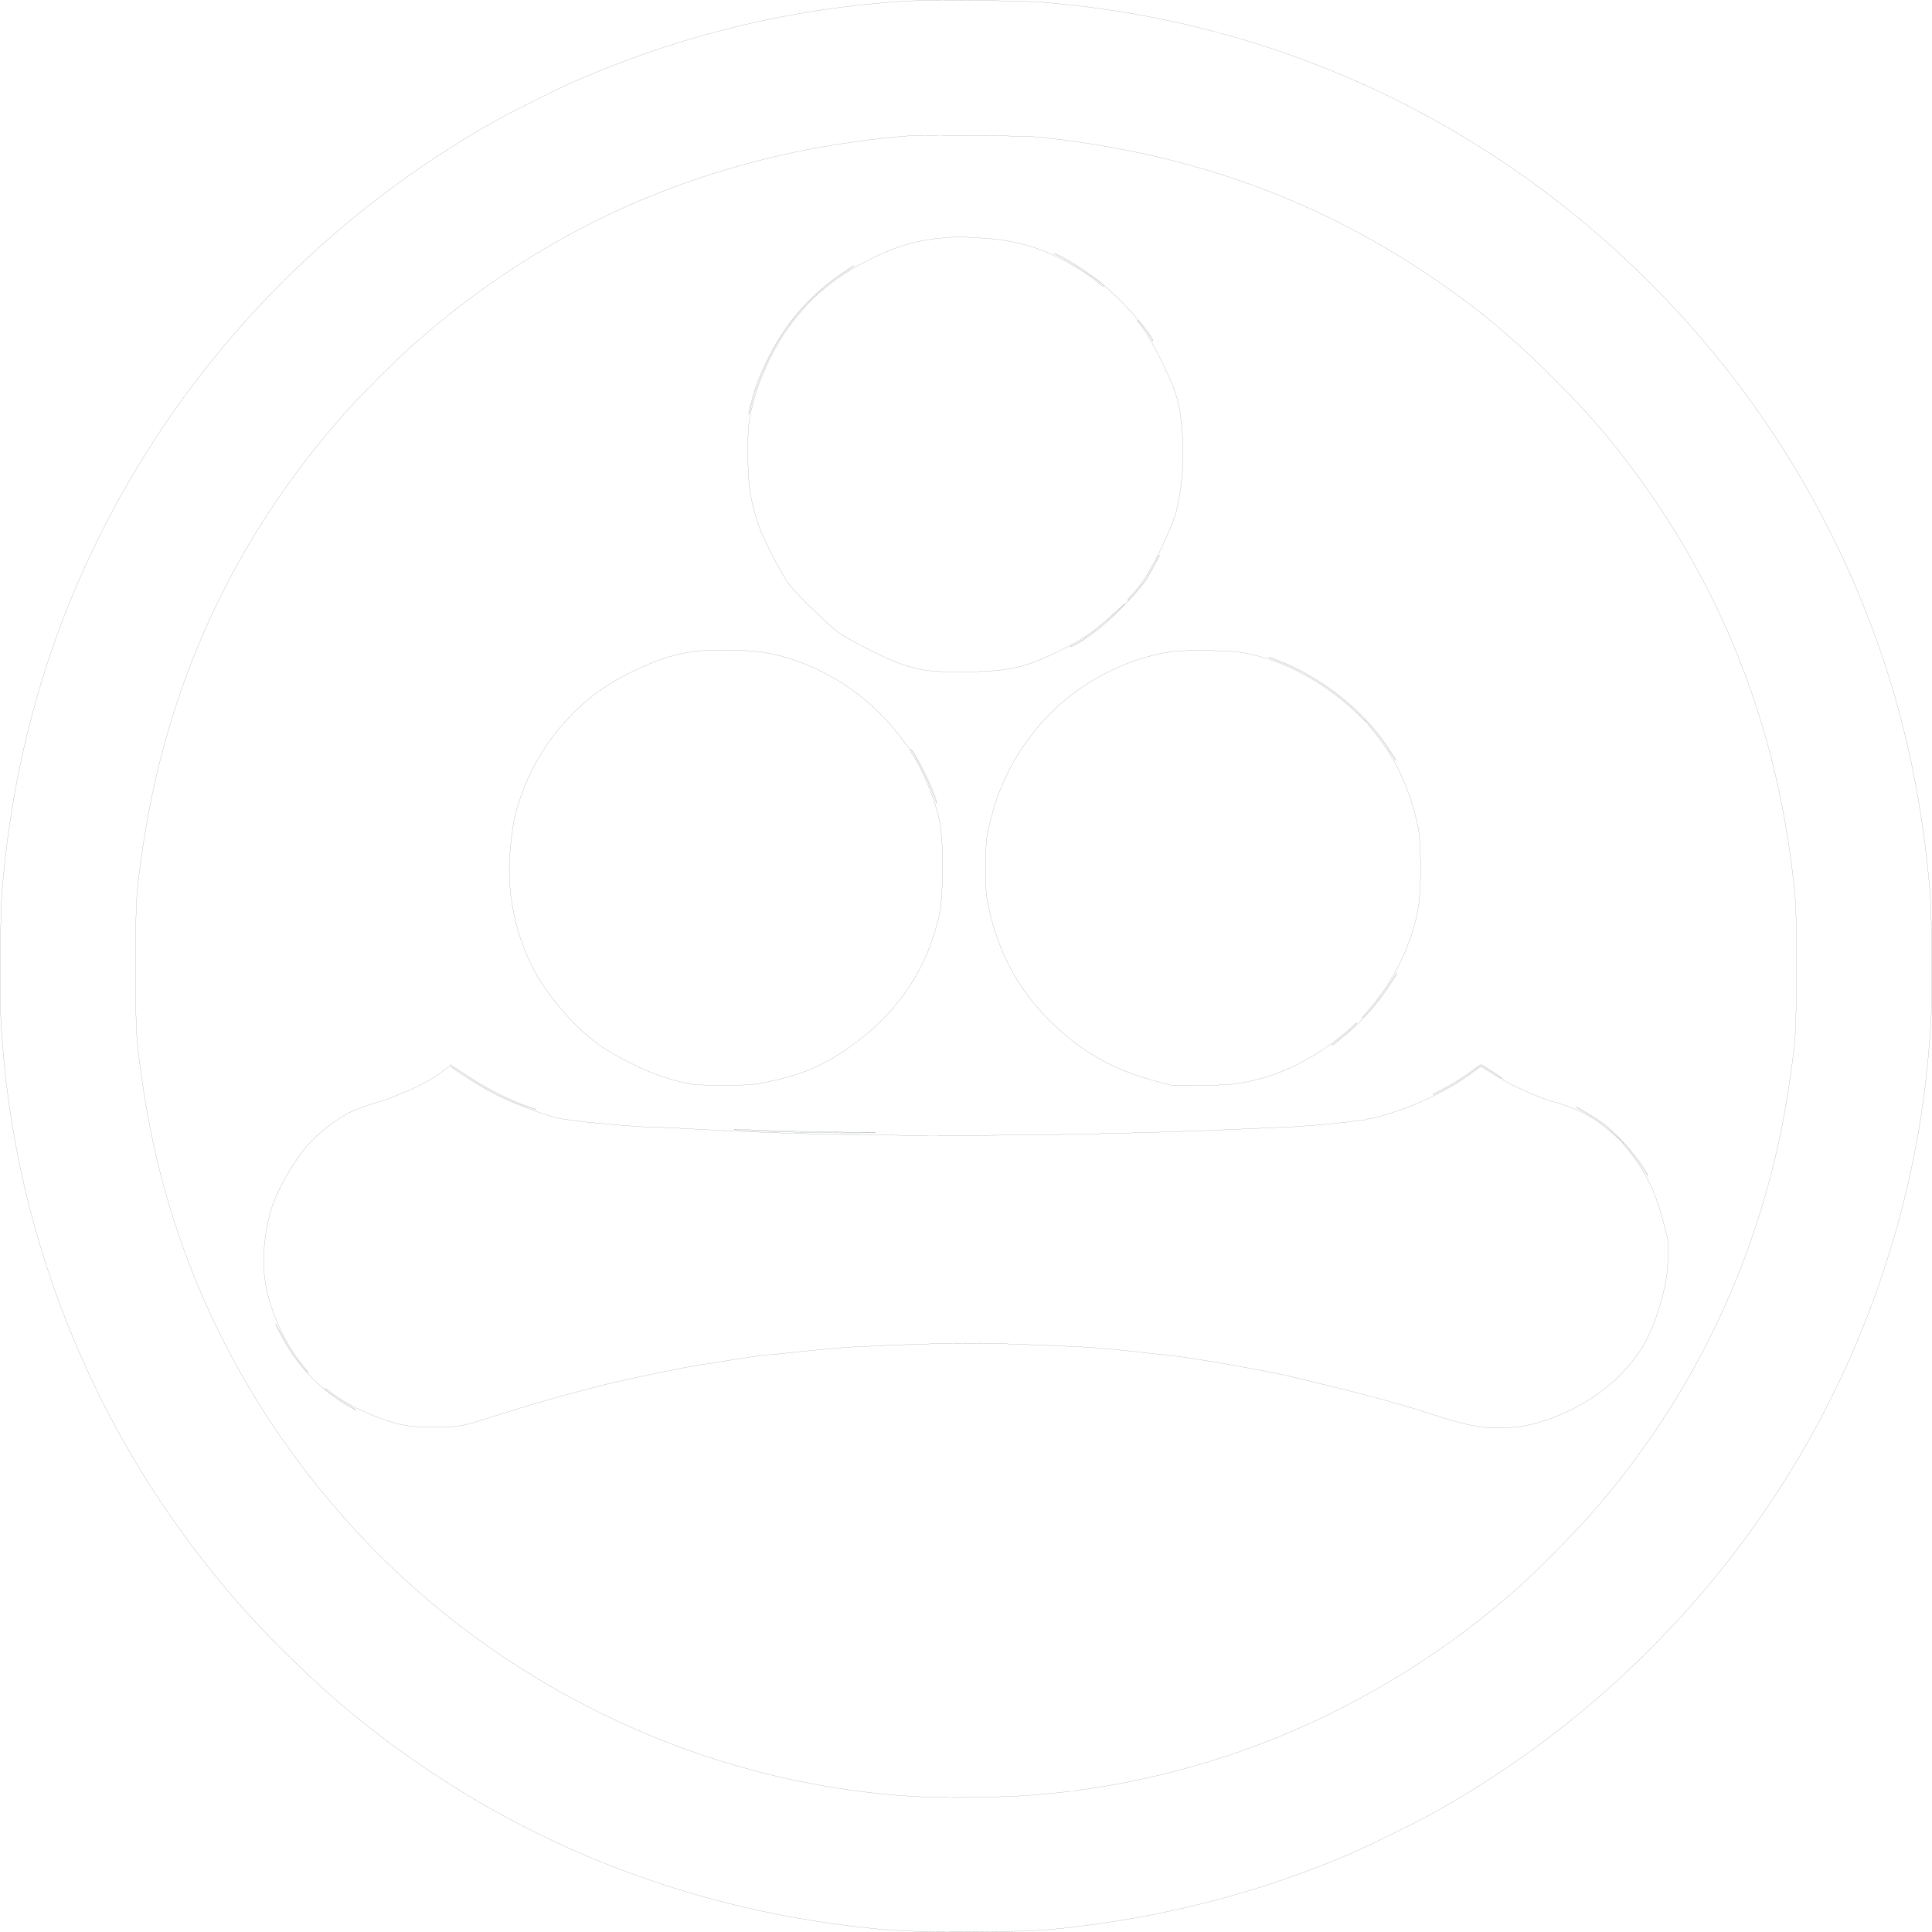
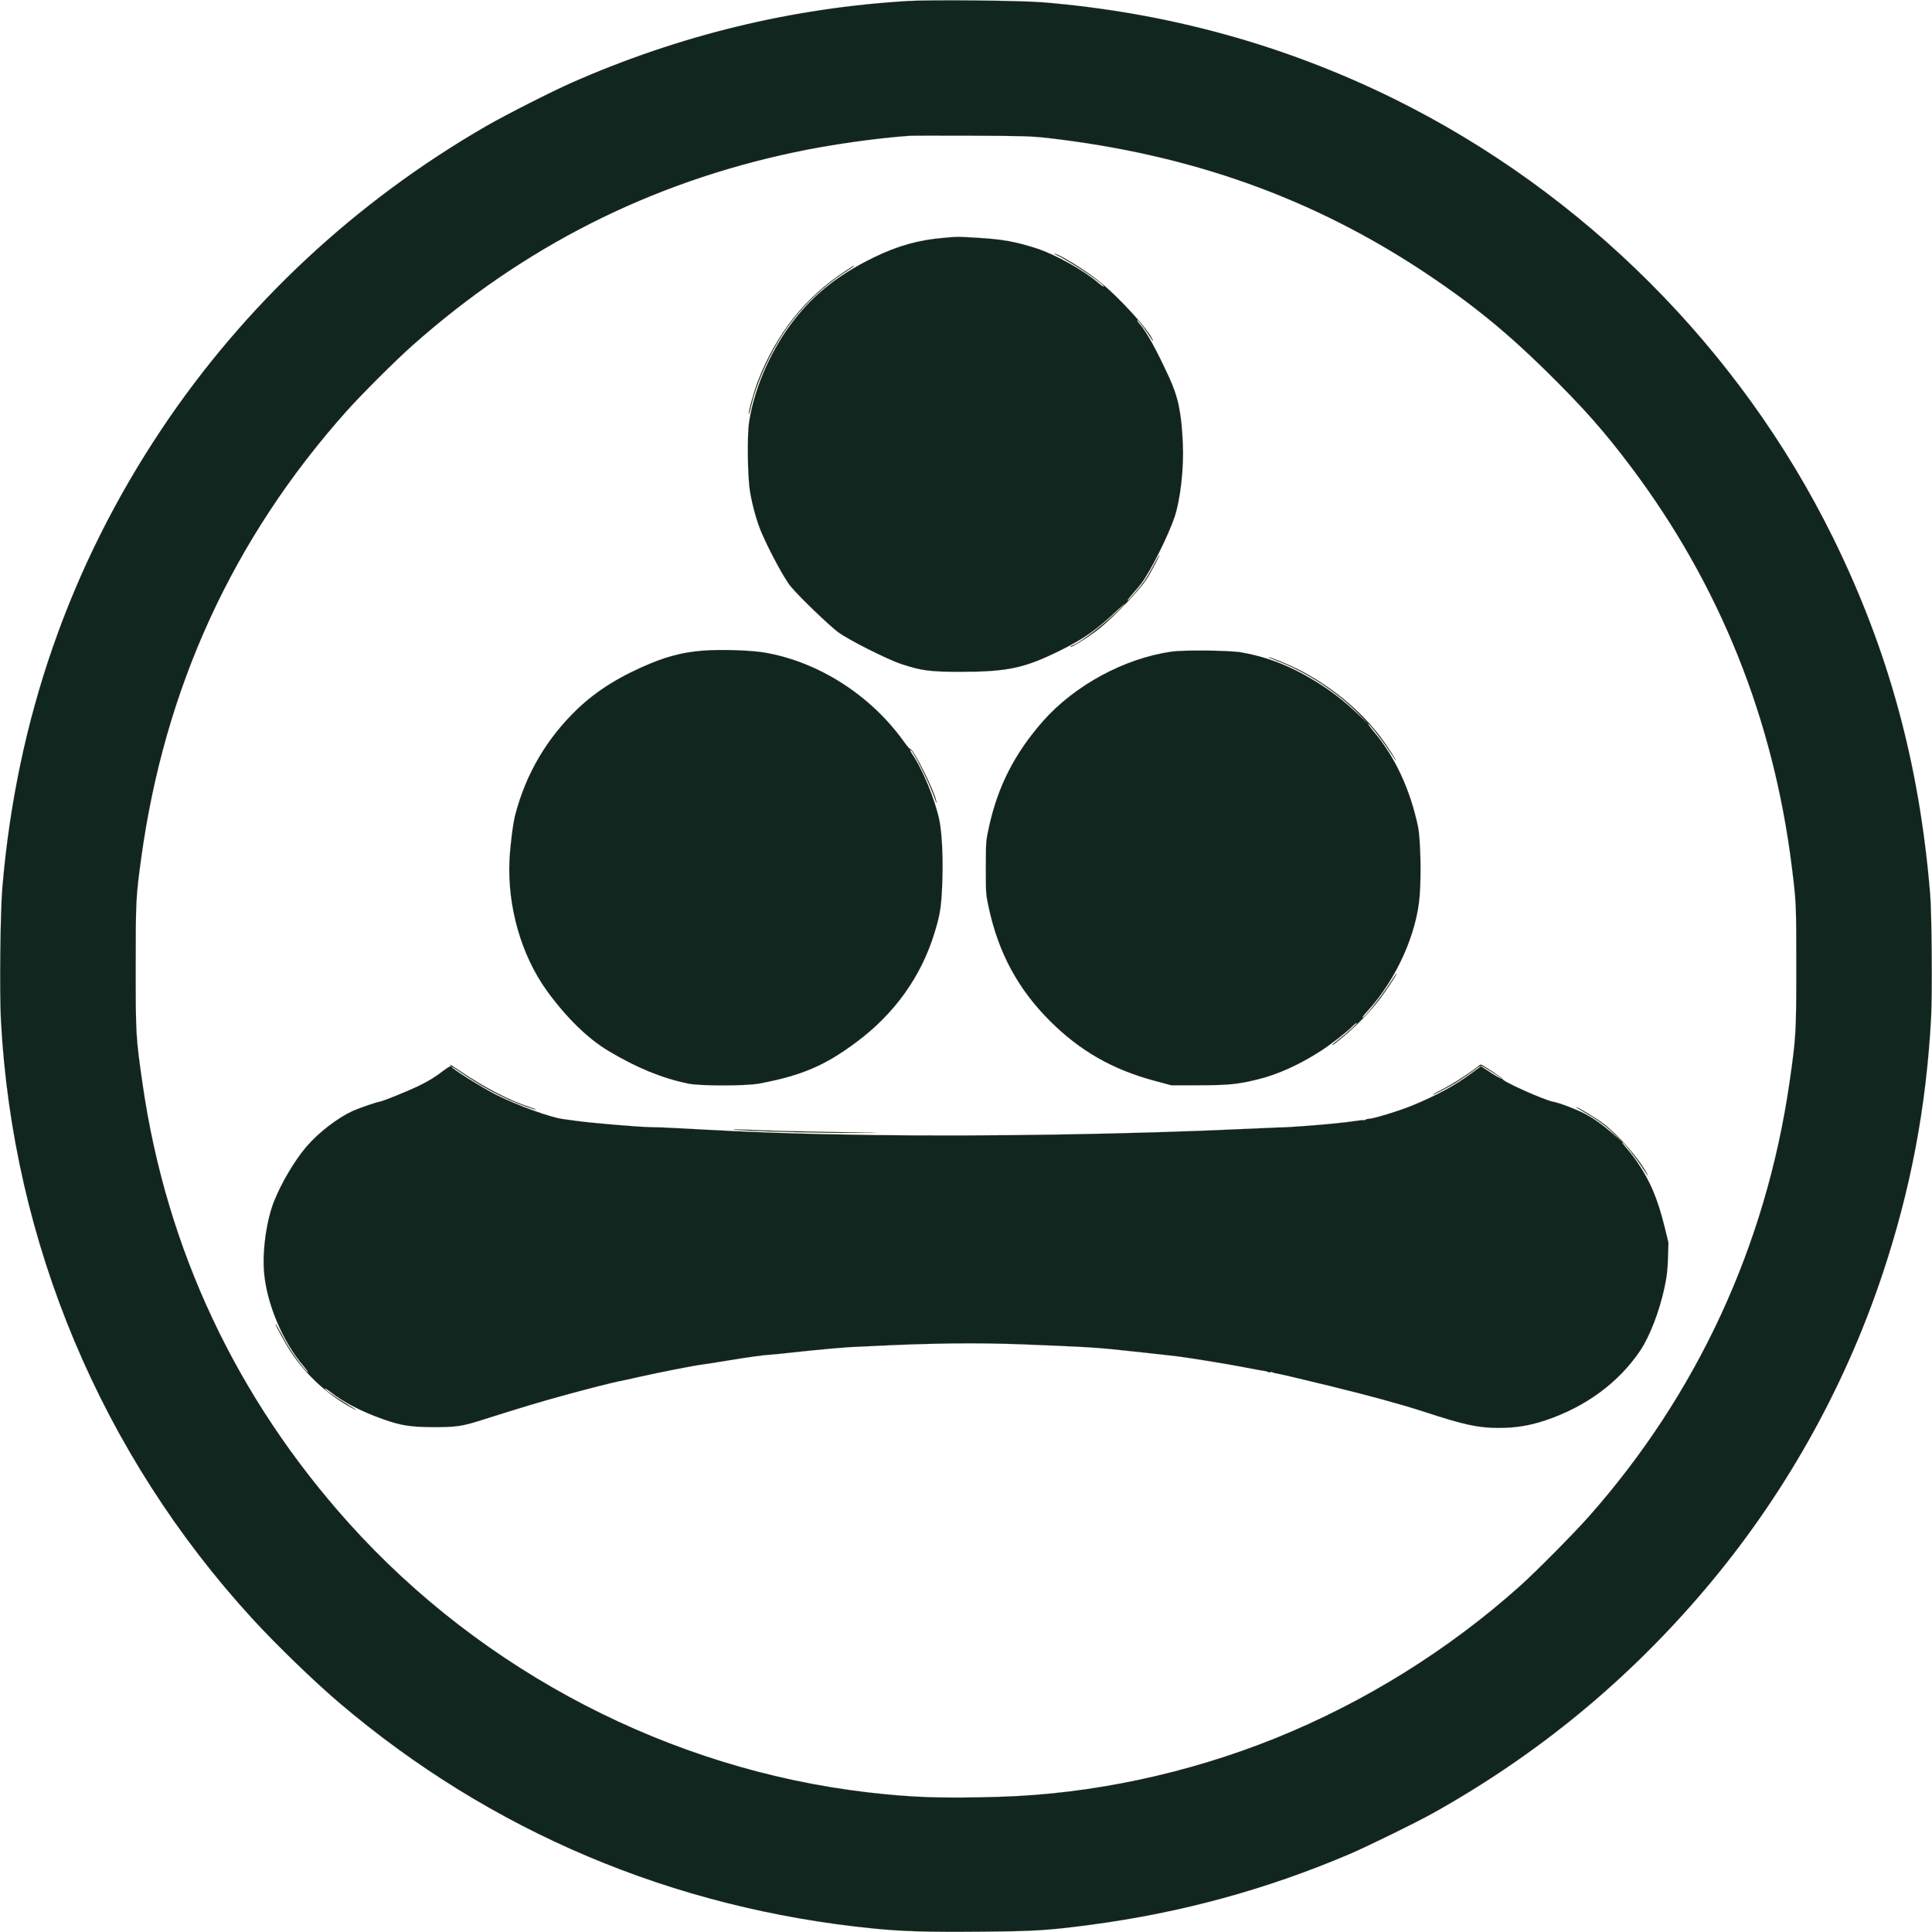
<svg xmlns="http://www.w3.org/2000/svg" version="1.0" width="2000pt" height="2000pt" viewBox="0 0 2000 2000" preserveAspectRatio="xMidYMid meet">
-   <g transform="translate(0,2000) scale(0.1,-0.1)" fill="#ffff" stroke="#122620">
+   <g transform="translate(0,2000) scale(0.1,-0.1)" fill="#122620" stroke="#B68D40">
    <path d="M9400 19990 c-1204 -72 -2366 -354 -3480 -845 -210 -93 -678 -330 -881 -447 -1356 -781 -2506 -1854 -3364 -3137 -953 -1427 -1504 -3011 -1651 -4751 -21 -251 -30 -1074 -15 -1366 122 -2309 1040 -4496 2606 -6204 244 -266 634 -644 895 -866 1566 -1333 3454 -2131 5530 -2338 297 -30 572 -38 1112 -33 569 5 696 13 1143 72 936 125 1812 364 2672 730 200 86 696 329 878 431 1074 602 1998 1362 2795 2299 816 959 1446 2074 1846 3270 293 878 454 1726 505 2660 13 243 7 1078 -10 1280 -111 1349 -431 2523 -1006 3690 -964 1956 -2587 3577 -4550 4545 -1132 557 -2342 890 -3627 996 -224 19 -1161 28 -1398 14z m1440 -1418 c1487 -170 2752 -622 3923 -1402 467 -311 828 -604 1231 -1000 395 -388 613 -634 895 -1010 914 -1218 1469 -2601 1660 -4135 45 -363 46 -381 46 -1030 0 -686 -3 -736 -71 -1205 -244 -1682 -955 -3221 -2073 -4485 -159 -180 -548 -572 -716 -723 -742 -664 -1610 -1204 -2535 -1577 -907 -365 -1902 -577 -2847 -605 -601 -18 -902 -8 -1363 45 -2046 237 -3989 1243 -5376 2785 -1167 1298 -1892 2840 -2138 4550 -70 486 -71 507 -71 1210 0 685 2 725 56 1120 242 1771 951 3317 2128 4635 156 175 503 521 680 678 1147 1020 2459 1684 3951 2000 364 78 842 146 1195 171 28 2 318 2 645 1 531 -2 615 -5 780 -23z" />
    <path d="M9780 17539 c-270 -22 -482 -81 -735 -204 -384 -187 -647 -401 -872 -710 -212 -291 -371 -671 -419 -998 -21 -145 -15 -571 10 -717 26 -151 72 -315 120 -426 85 -197 241 -485 303 -557 94 -112 391 -397 486 -469 111 -82 506 -282 659 -333 206 -68 297 -80 613 -80 485 1 658 38 1020 216 254 125 383 215 614 433 53 49 78 71 56 47 -138 -150 -434 -385 -531 -421 -13 -5 -24 -12 -24 -15 0 -20 215 116 318 202 154 129 391 377 470 494 35 52 150 270 134 254 -5 -5 -33 -54 -61 -108 -28 -53 -66 -120 -85 -148 -44 -65 -177 -221 -184 -215 -2 3 19 31 47 62 28 31 71 82 95 113 92 120 279 492 345 688 61 181 98 512 86 763 -15 322 -48 480 -144 688 -134 290 -231 466 -303 548 -17 19 -28 37 -25 40 6 6 95 -112 141 -186 15 -25 25 -37 22 -26 -33 100 -351 450 -561 617 -139 111 -392 268 -455 283 -14 3 -7 -2 15 -13 143 -66 509 -311 491 -328 -3 -3 -29 15 -58 40 -154 132 -445 294 -638 356 -229 73 -355 95 -635 111 -187 11 -180 11 -315 -1z" />
    <path d="M8755 17197 c-416 -270 -715 -645 -908 -1139 -42 -108 -105 -334 -95 -344 3 -2 15 42 28 99 41 181 152 444 273 647 170 289 419 546 705 729 70 45 92 62 80 61 -2 0 -39 -24 -83 -53z" />
    <path d="M7345 13269 c-222 -10 -402 -50 -610 -136 -310 -128 -557 -281 -753 -468 -319 -304 -536 -671 -648 -1098 -24 -92 -53 -321 -60 -473 -22 -480 122 -982 386 -1349 202 -279 426 -498 640 -625 295 -176 548 -279 820 -337 123 -26 601 -26 740 0 437 82 681 186 1007 430 395 294 671 681 808 1133 62 203 72 278 81 564 7 224 -6 474 -31 596 -46 222 -176 536 -288 697 -10 16 -17 30 -14 33 18 19 204 -351 258 -516 12 -36 17 -43 13 -20 -18 109 -241 556 -273 547 -5 -1 -35 35 -67 80 -344 479 -882 822 -1439 918 -124 21 -385 32 -570 24z" />
    <path d="M12130 13255 c-486 -68 -1004 -348 -1332 -719 -291 -330 -468 -674 -560 -1095 -32 -145 -32 -149 -33 -421 0 -273 0 -276 32 -424 102 -466 304 -838 633 -1166 311 -310 646 -501 1080 -618 l175 -47 285 0 c311 1 408 10 621 64 200 49 429 154 644 293 104 67 279 204 329 257 17 17 35 31 40 31 14 0 -75 -82 -176 -162 -74 -58 -96 -79 -64 -61 8 4 59 45 114 91 119 98 263 247 353 363 68 87 189 270 189 284 0 5 -30 -38 -67 -96 -93 -146 -278 -377 -291 -364 -2 2 25 37 62 77 294 326 504 795 533 1190 17 218 7 591 -17 708 -81 387 -239 727 -460 988 -34 41 -60 76 -57 78 7 8 149 -173 216 -276 35 -52 65 -97 68 -100 23 -21 -90 154 -155 240 -214 283 -525 537 -867 708 -103 51 -285 125 -292 119 -2 -2 36 -19 84 -37 312 -119 634 -330 858 -562 l90 -93 -85 81 c-142 136 -249 222 -380 309 -293 192 -546 297 -845 351 -120 22 -590 27 -725 9z" />
    <path d="M4659 8977 c11 -14 11 -17 0 -17 -7 0 -38 -20 -68 -43 -82 -64 -159 -111 -267 -163 -114 -54 -357 -153 -396 -159 -44 -8 -207 -65 -278 -96 -155 -71 -353 -223 -478 -369 -121 -142 -257 -371 -333 -560 -78 -194 -123 -498 -107 -724 22 -326 192 -735 411 -989 27 -32 47 -60 45 -63 -7 -6 -103 114 -164 206 -28 41 -77 125 -109 187 -33 62 -61 110 -63 108 -6 -6 110 -217 162 -295 157 -235 375 -436 621 -571 89 -49 63 -28 -55 43 -117 70 -224 147 -217 155 3 2 29 -14 57 -36 134 -106 321 -203 543 -282 189 -67 286 -82 532 -83 228 0 292 9 500 76 392 124 610 190 875 262 228 62 476 125 530 135 25 4 126 26 225 49 195 44 570 118 650 127 28 4 129 19 225 35 241 40 383 60 460 65 36 2 166 15 290 29 203 23 554 54 605 53 11 0 76 3 145 7 637 32 1112 38 1615 18 550 -22 691 -29 875 -47 155 -15 529 -56 690 -75 143 -18 515 -78 715 -117 105 -20 197 -37 205 -37 9 -1 21 -5 28 -10 6 -4 17 -4 22 -1 6 3 15 3 22 -1 7 -4 21 -9 33 -10 23 -2 282 -63 555 -130 419 -102 749 -193 980 -268 411 -135 559 -167 765 -168 178 -1 330 23 495 79 417 140 757 391 980 722 98 146 198 406 251 652 24 114 32 178 36 304 l5 161 -40 164 c-73 294 -151 477 -283 670 -32 47 -81 111 -110 143 -28 32 -49 60 -46 63 7 8 145 -166 207 -261 55 -85 71 -106 50 -65 -78 151 -296 401 -457 523 -64 49 -261 167 -277 167 -6 0 40 -29 101 -64 131 -75 201 -127 304 -226 l74 -71 -94 81 c-122 105 -198 159 -302 214 -81 43 -260 111 -321 121 -92 17 -531 213 -525 236 2 9 -208 149 -224 149 -3 0 -24 -14 -45 -31 -92 -73 -259 -179 -377 -238 -37 -19 -70 -38 -73 -43 -7 -10 161 77 236 123 72 45 165 109 214 148 22 18 46 29 53 27 25 -10 213 -130 209 -133 -4 -5 -78 38 -158 92 l-57 37 -102 -75 c-171 -126 -356 -226 -609 -331 -131 -54 -401 -137 -451 -138 -16 -1 -32 -5 -35 -10 -3 -4 -9 -6 -13 -4 -4 3 -48 -1 -97 -9 -154 -25 -681 -68 -809 -67 -11 0 -153 -6 -315 -14 -1190 -55 -2670 -79 -3845 -64 -768 11 -1255 27 -2015 70 -150 8 -251 12 -305 12 -108 0 -624 44 -770 65 -60 8 -123 17 -139 19 -128 17 -467 140 -686 249 -143 72 -477 281 -466 292 2 2 48 -26 102 -63 182 -123 338 -211 506 -285 102 -45 259 -101 265 -95 3 2 -26 14 -64 26 -216 71 -464 200 -723 375 -63 43 -109 71 -101 62z" />
    <path d="M7690 8299 c290 -16 851 -29 1174 -27 305 1 290 2 -199 9 -291 4 -636 12 -765 18 -129 6 -262 10 -295 10 -33 -1 5 -6 85 -10z" />
  </g>
</svg>
